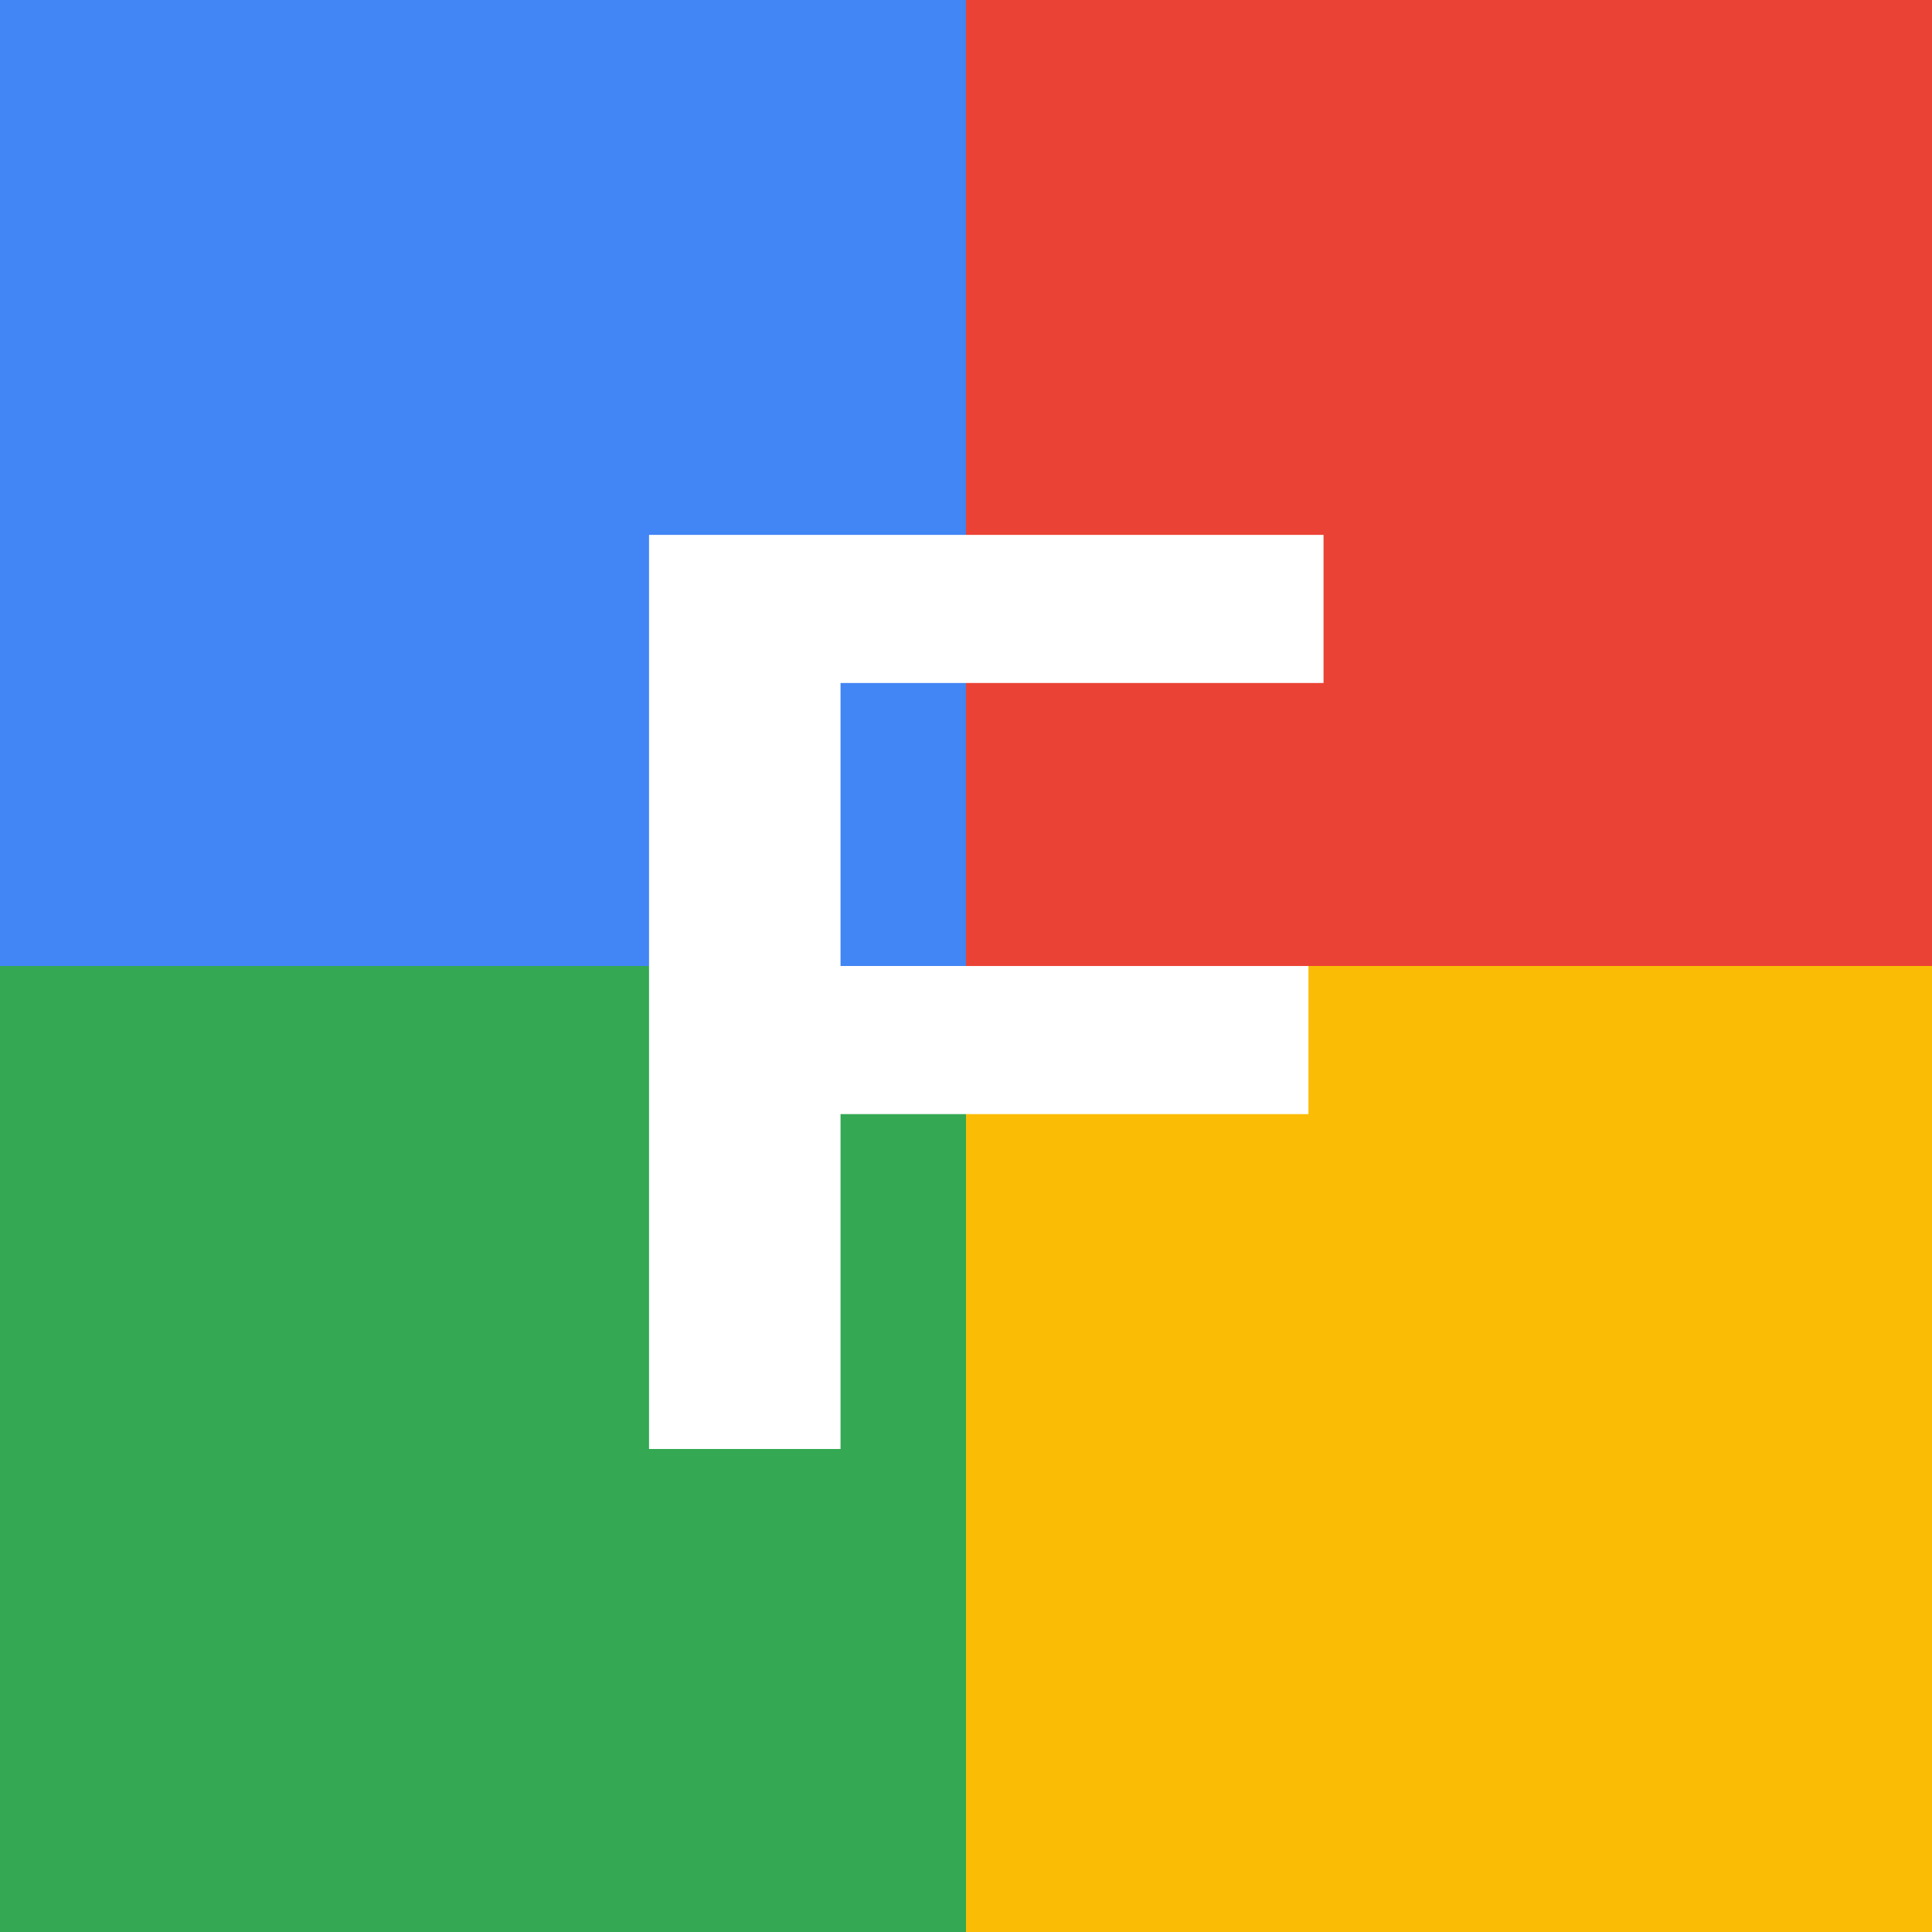
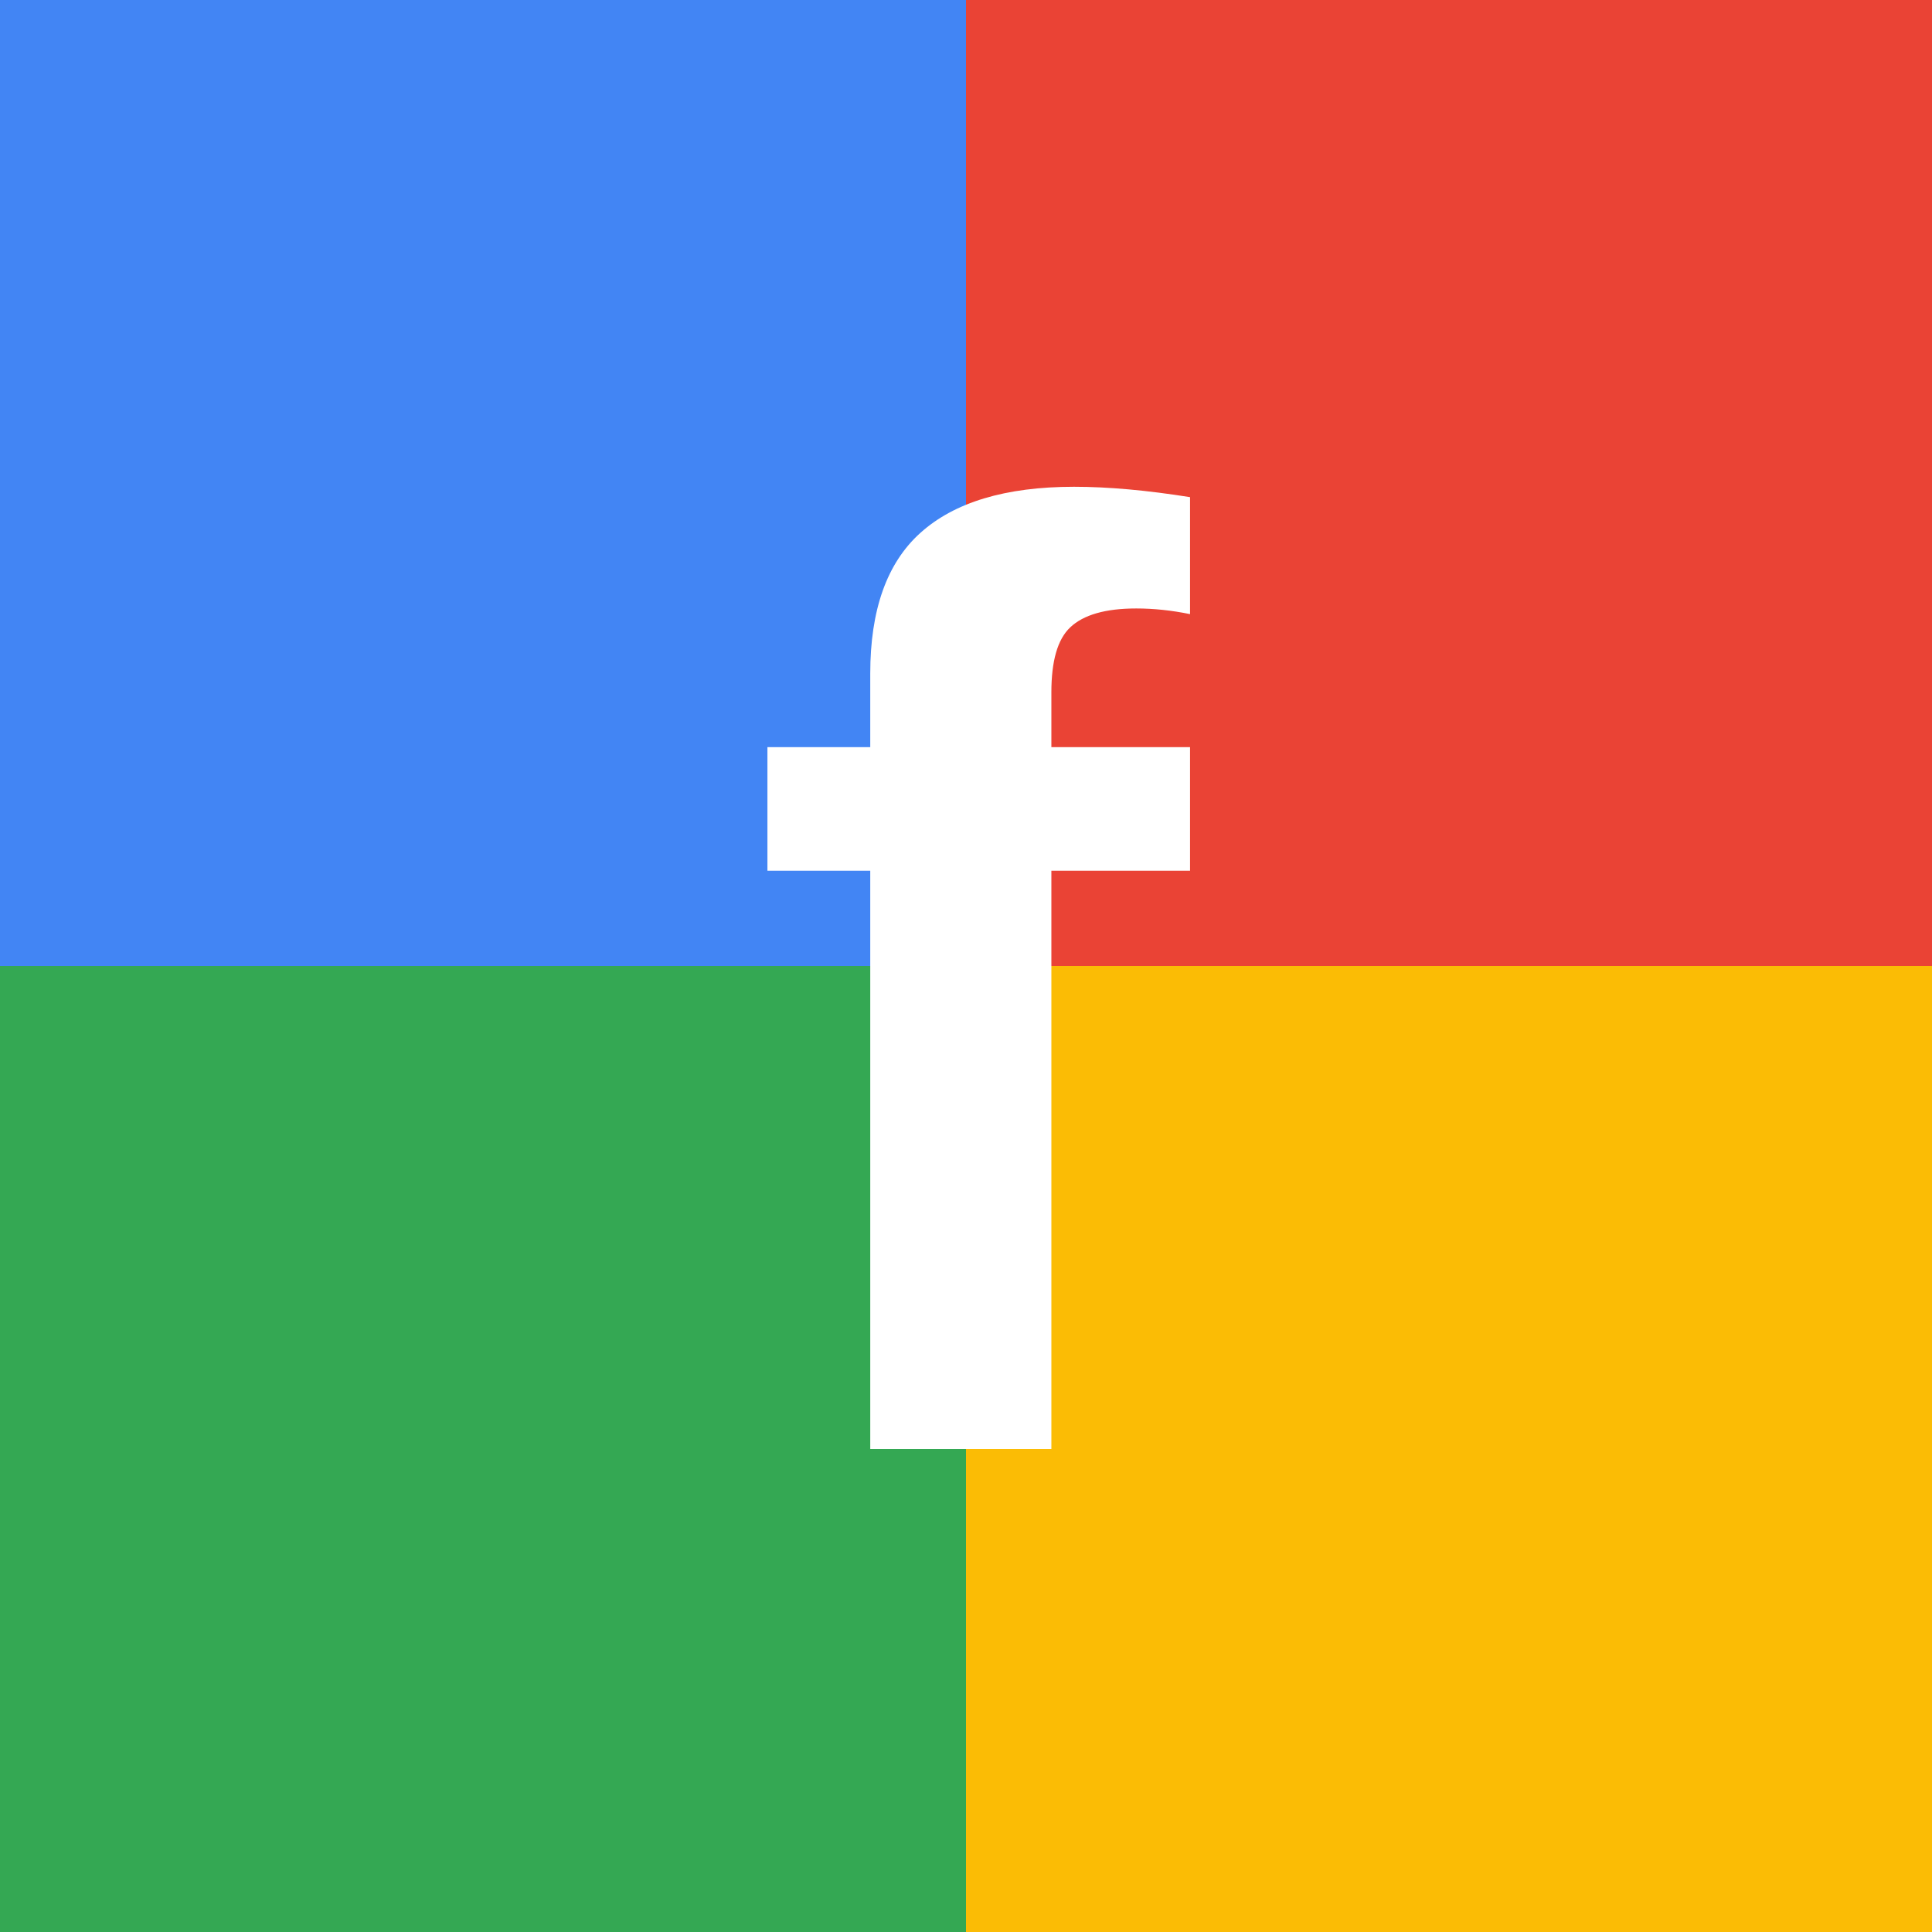
<svg xmlns="http://www.w3.org/2000/svg" viewBox="0 0 32 32">
  <rect width="32" height="32" fill="#fff" />
  <rect x="0" y="0" width="16" height="16" fill="#4285f4" />
  <rect x="16" y="0" width="16" height="16" fill="#ea4335" />
  <rect x="0" y="16" width="16" height="16" fill="#34a853" />
  <rect x="16" y="16" width="16" height="16" fill="#fbbc05" />
-   <text x="16" y="24" font-family="Arial, Helvetica, sans-serif" font-size="22" font-weight="bold" text-anchor="middle" fill="#fff">F</text>
+   <text x="16" y="24" font-family="Arial, Helvetica, sans-serif" font-size="22" font-weight="bold" text-anchor="middle" fill="#fff">f</text>
</svg>
